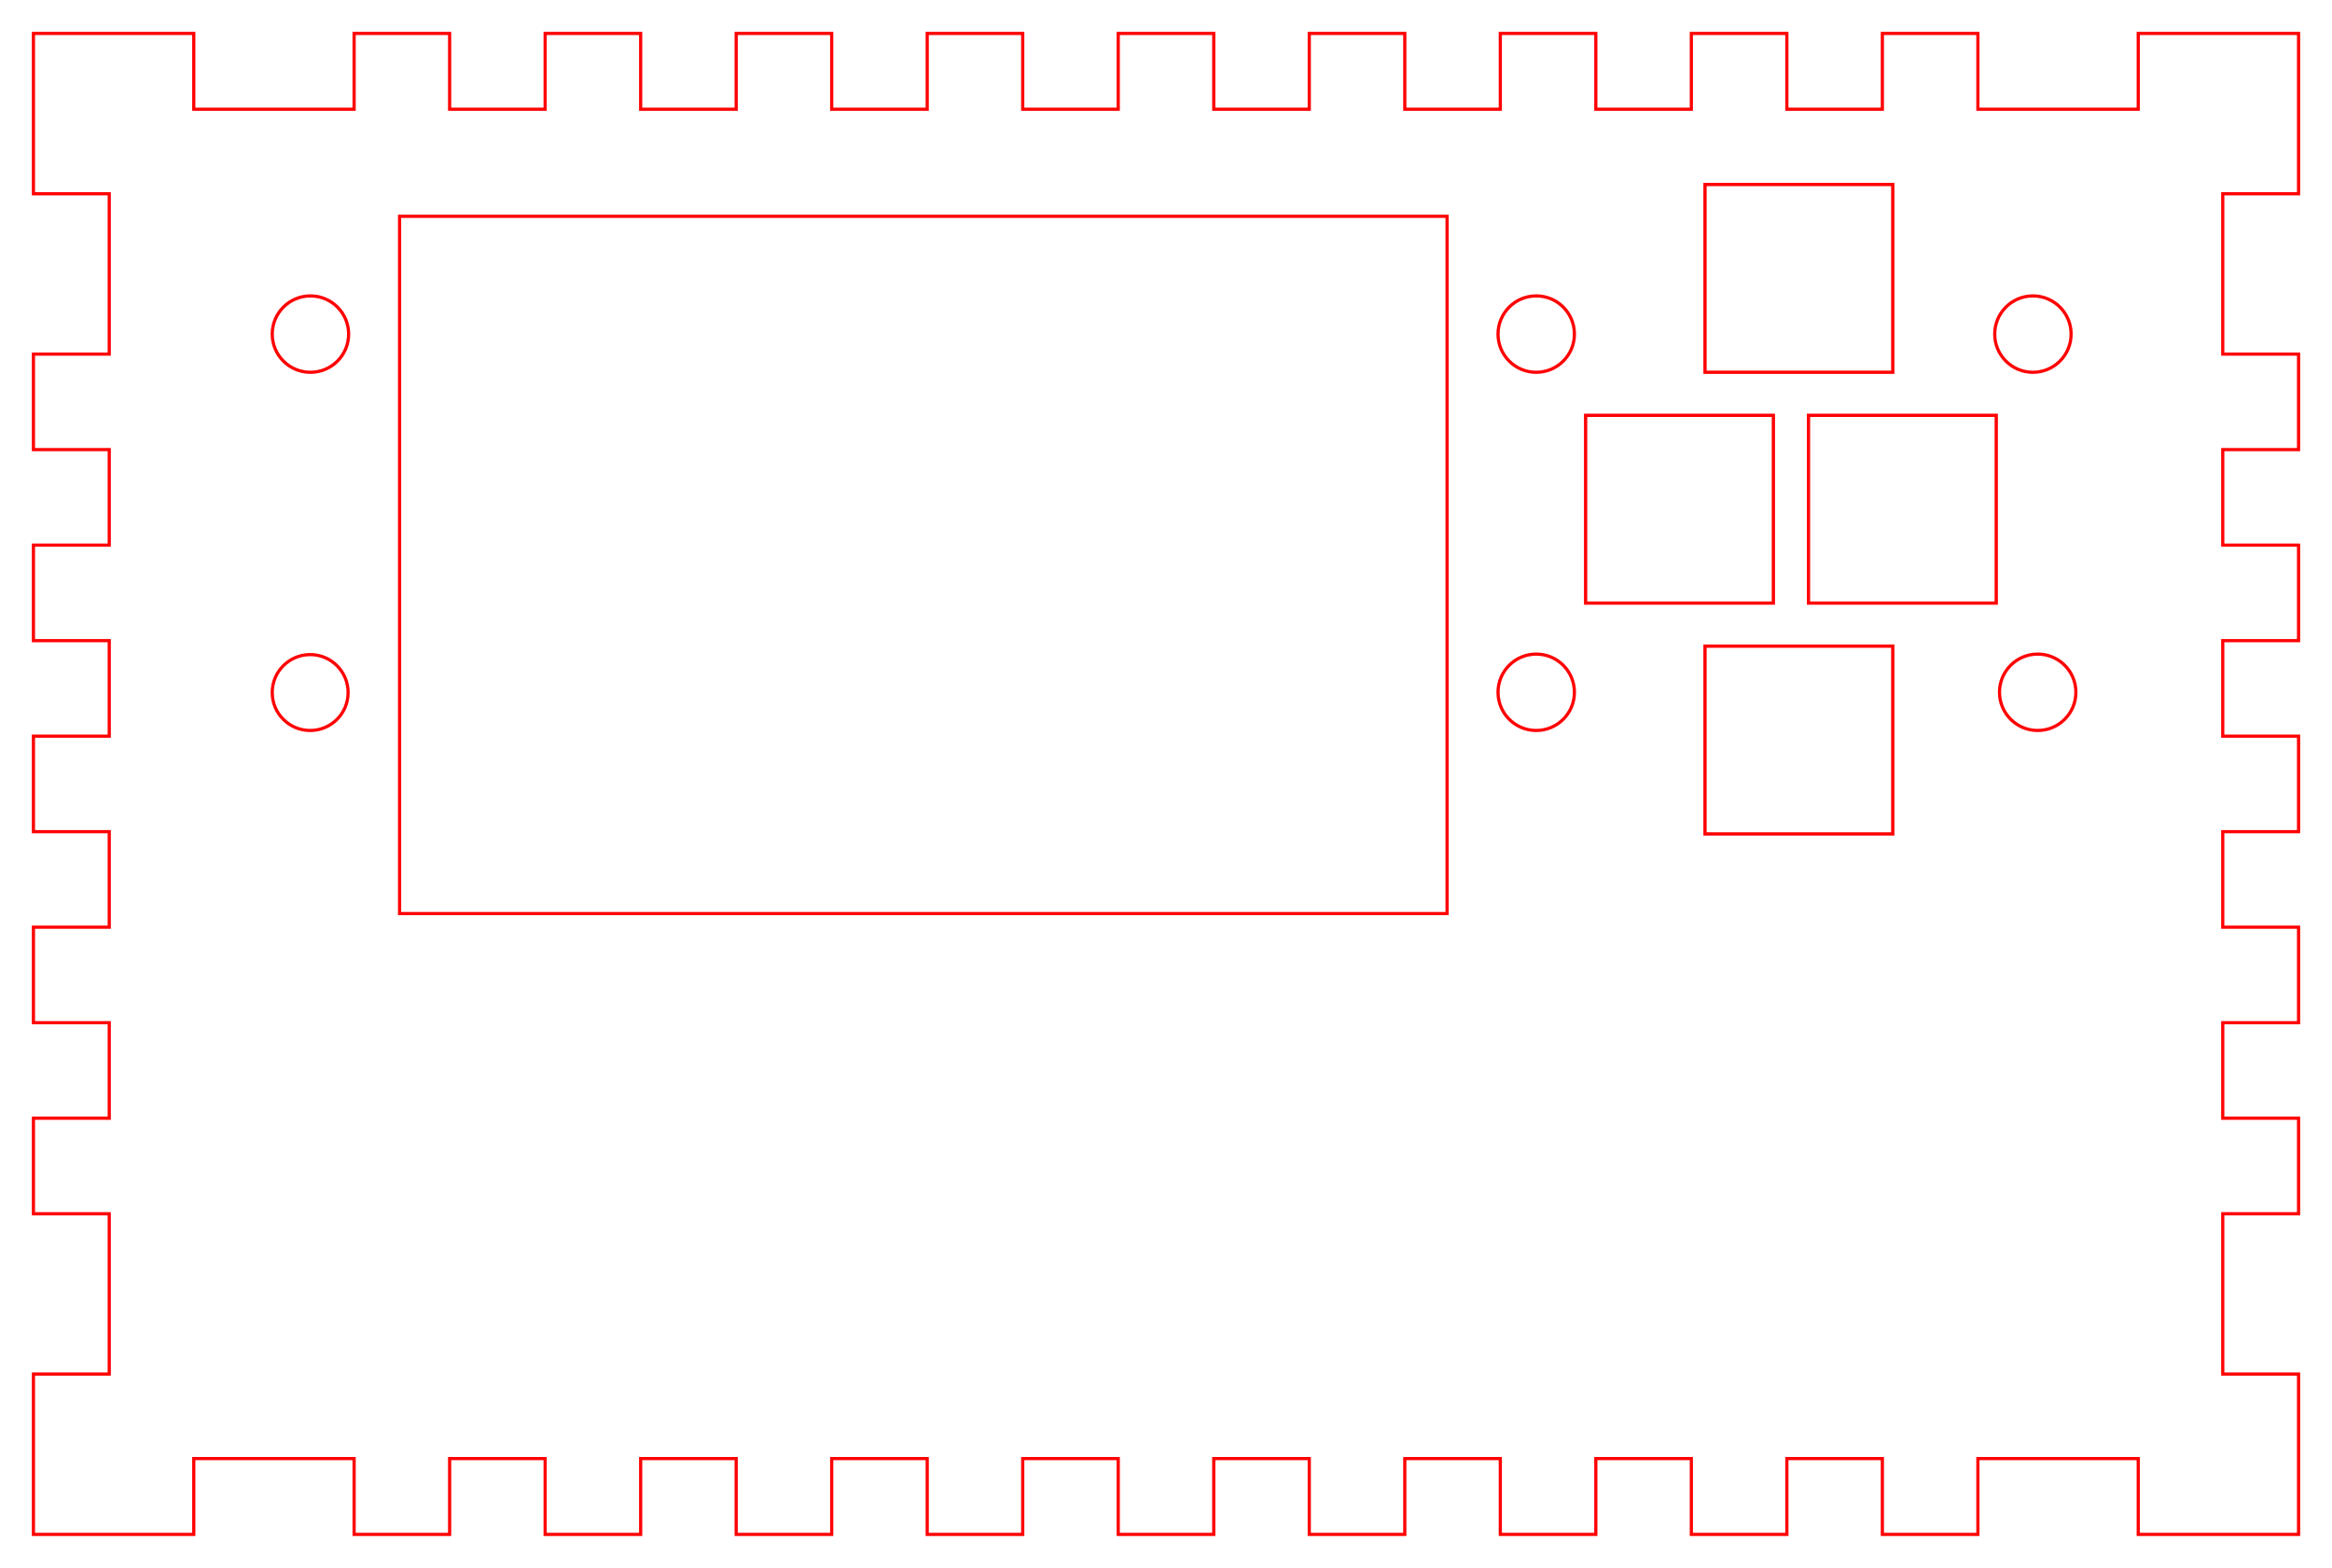
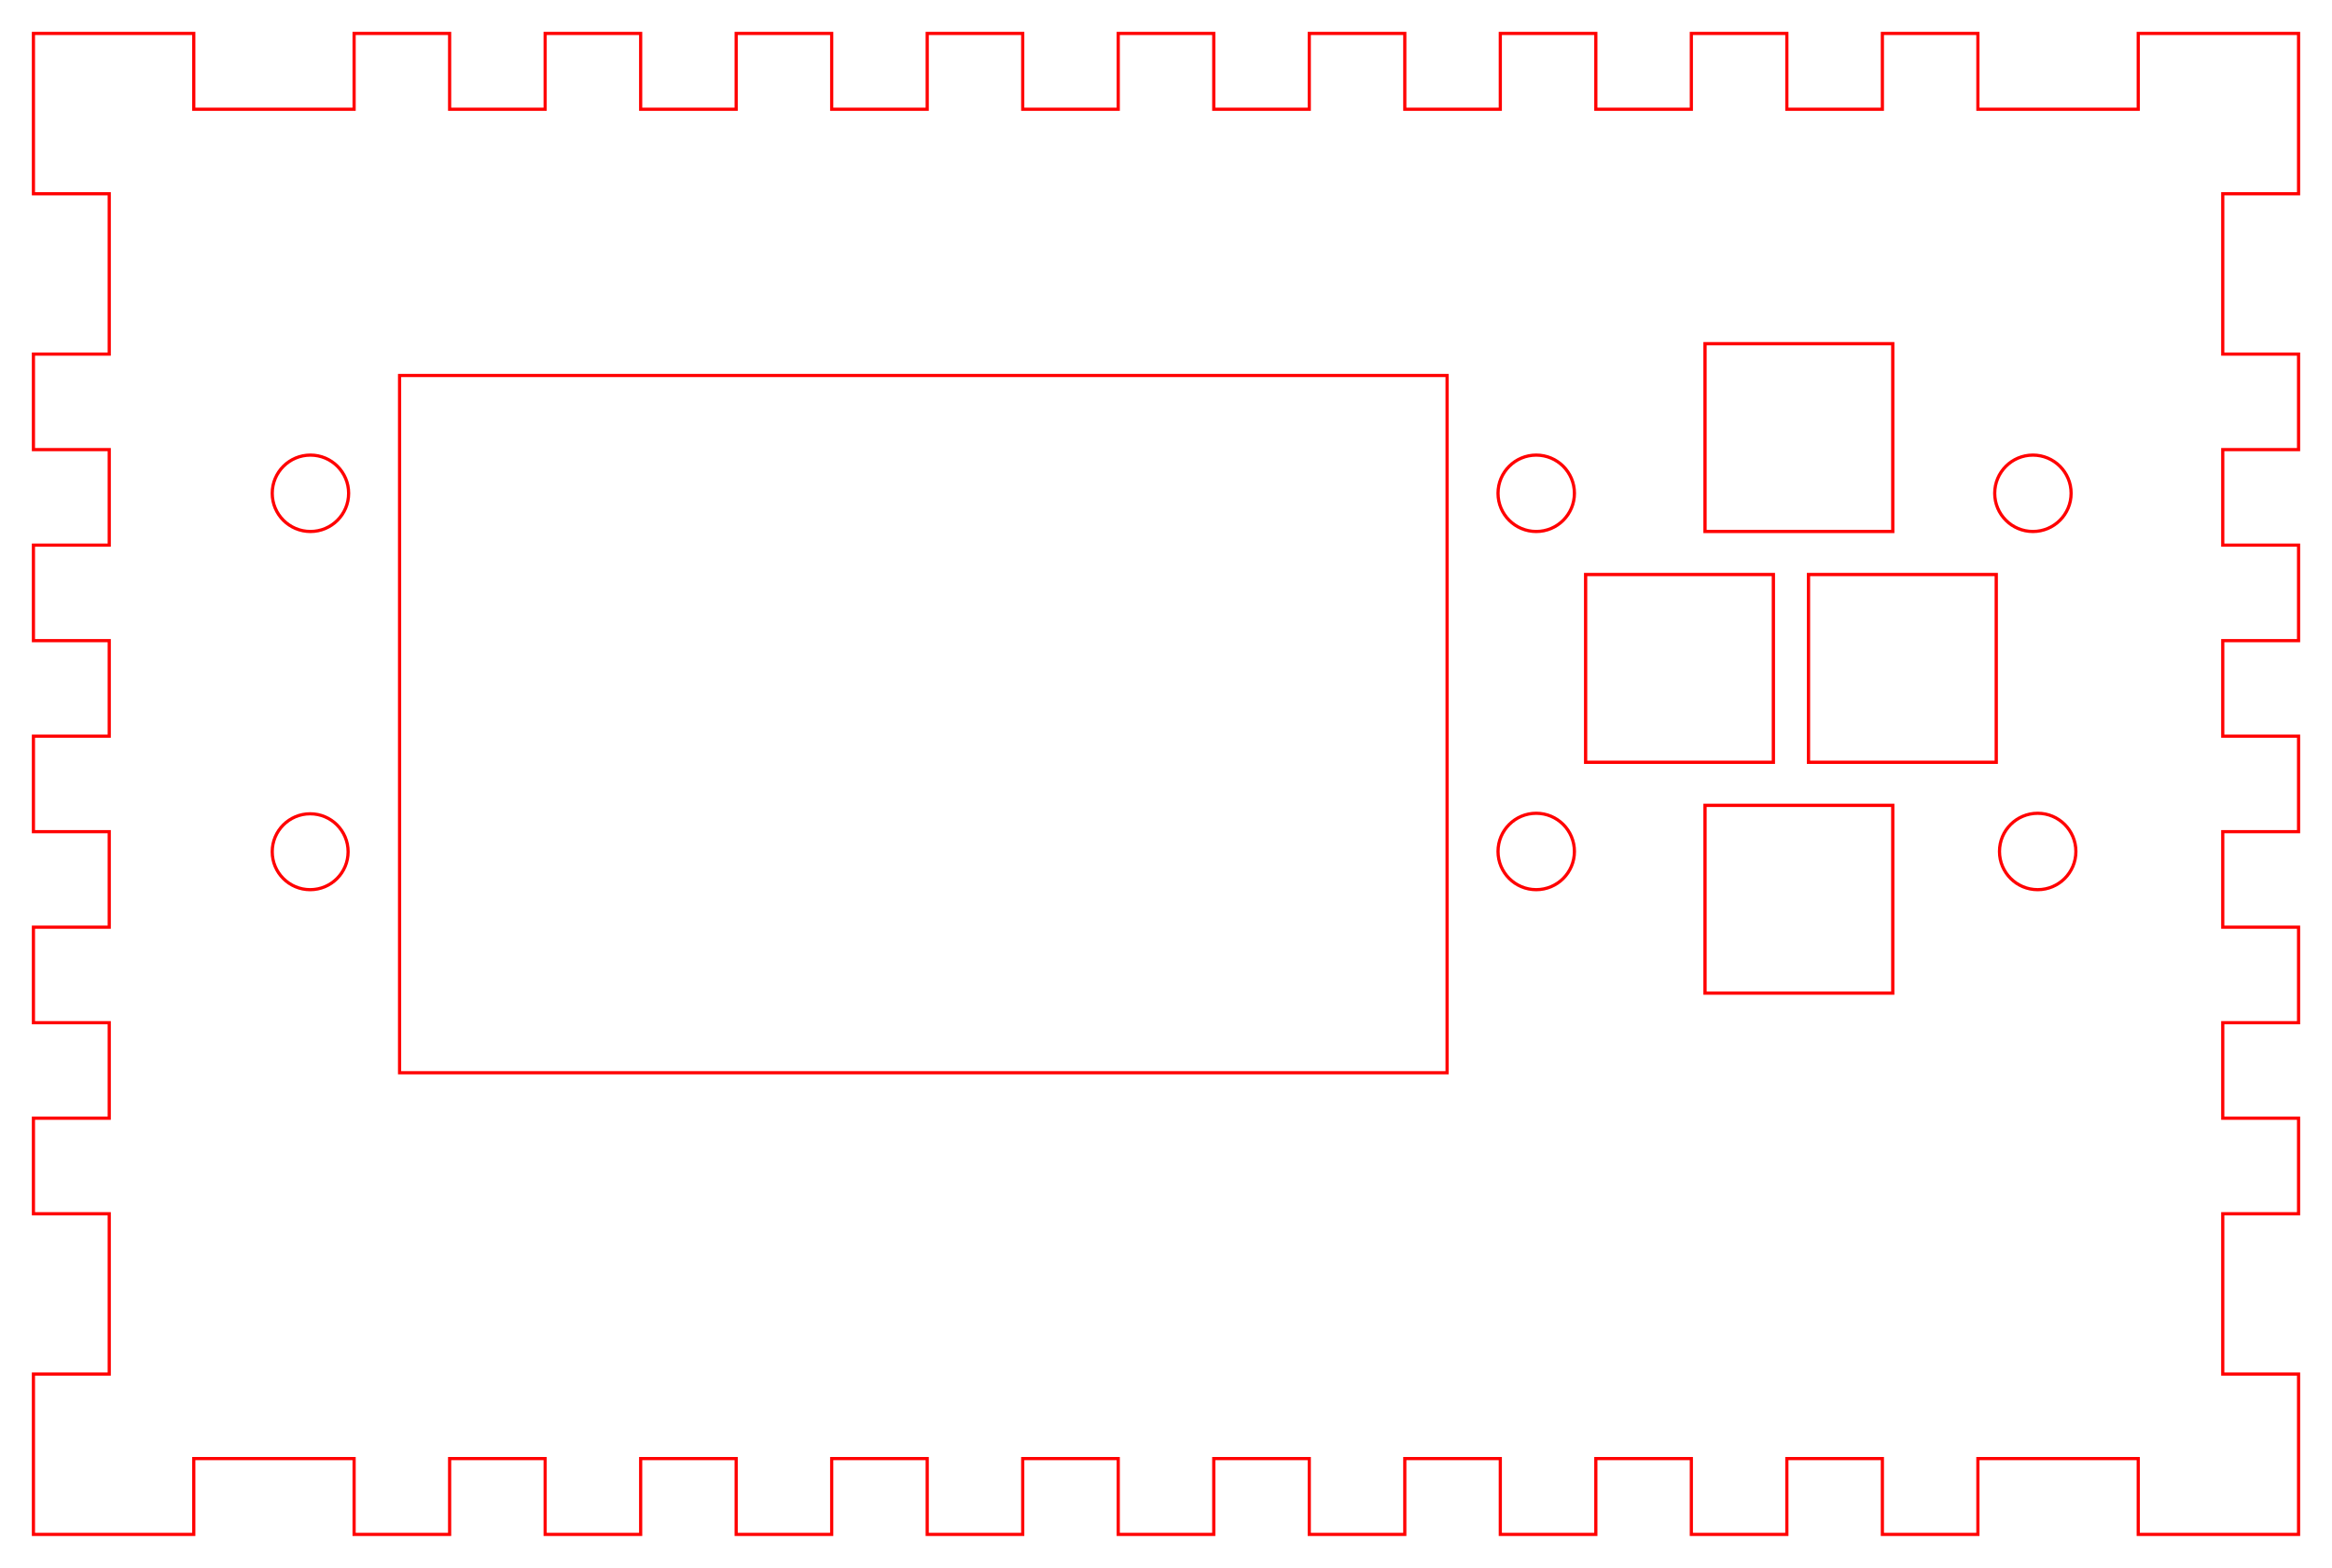
<svg xmlns="http://www.w3.org/2000/svg" version="1.1" width="146.487mm" height="98.487mm" viewBox="0 0 519.051 348.972" id="svg4716">
  <defs id="defs4720" />
  <text xml:space="preserve" style="font-style:normal;font-weight:normal;font-size:15px;line-height:1.25;font-family:sans-serif;letter-spacing:0px;word-spacing:0px;fill:#000000;fill-opacity:1;stroke:none;stroke-width:0.709;stroke-miterlimit:4;stroke-dasharray:none" x="1211.561" y="450.547" id="text5429">
    <tspan id="tspan5427" x="1211.561" y="463.818" style="font-size:15px;stroke-width:0.709;stroke-miterlimit:4;stroke-dasharray:none" />
  </text>
-   <g id="g3952" transform="translate(-5.314965,-12.4459)">
-     <g style="stroke-width:0.709;stroke-miterlimit:4;stroke-dasharray:none" id="g4694" transform="translate(12.75592,19.88685)">
-       <polygon id="polygon4692" points="262.714,0 262.714,16.875 283.974,16.875 283.974,0 305.234,0 305.234,16.875 326.494,16.875 326.494,0 347.754,0 347.754,16.875 369.014,16.875 369.014,0 390.273,0 390.273,16.875 411.533,16.875 411.533,0 432.793,0 432.793,16.875 468.481,16.875 468.481,0 504.169,0 504.169,35.688 487.294,35.688 487.294,71.376 504.169,71.376 504.169,92.635 487.294,92.635 487.294,113.895 504.169,113.895 504.169,135.155 487.294,135.155 487.294,156.415 504.169,156.415 504.169,177.675 487.294,177.675 487.294,198.935 504.169,198.935 504.169,220.195 487.294,220.195 487.294,241.454 504.169,241.454 504.169,262.714 487.294,262.714 487.294,298.402 504.169,298.402 504.169,334.09 468.481,334.09 468.481,317.215 432.793,317.215 432.793,334.09 411.533,334.09 411.533,317.215 390.273,317.215 390.273,334.09 369.014,334.09 369.014,317.215 347.754,317.215 347.754,334.09 326.494,334.09 326.494,317.215 305.234,317.215 305.234,334.09 283.974,334.09 283.974,317.215 262.714,317.215 262.714,334.09 241.454,334.09 241.454,317.215 220.195,317.215 220.195,334.09 198.935,334.09 198.935,317.215 177.675,317.215 177.675,334.09 156.415,334.09 156.415,317.215 135.155,317.215 135.155,334.09 113.895,334.09 113.895,317.215 92.635,317.215 92.635,334.09 71.376,334.09 71.376,317.215 35.688,317.215 35.688,334.09 0,334.09 0,298.402 16.875,298.402 16.875,262.714 0,262.714 0,241.454 16.875,241.454 16.875,220.195 0,220.195 0,198.935 16.875,198.935 16.875,177.675 0,177.675 0,156.415 16.875,156.415 16.875,135.155 0,135.155 0,113.895 16.875,113.895 16.875,92.635 0,92.635 0,71.376 16.875,71.376 16.875,35.688 0,35.688 0,0 35.688,0 35.688,16.875 71.376,16.875 71.376,0 92.635,0 92.635,16.875 113.895,16.875 113.895,0 135.155,0 135.155,16.875 156.415,16.875 156.415,0 177.675,0 177.675,16.875 198.935,16.875 198.935,0 220.195,0 220.195,16.875 241.454,16.875 241.454,0 " style="fill:none;stroke:#ff0000;stroke-width:0.709;stroke-miterlimit:4;stroke-dasharray:none" />
+   <g id="g85">
+     <g style="stroke-width:0.709;stroke-miterlimit:4;stroke-dasharray:none" id="g4694" transform="translate(7.440951,7.440951)">
+       <polygon id="polygon4692" points="283.974,16.875 283.974,0 305.234,0 305.234,16.875 326.494,16.875 326.494,0 347.754,0 347.754,16.875 369.014,16.875 369.014,0 390.273,0 390.273,16.875 411.533,16.875 411.533,0 432.793,0 432.793,16.875 468.481,16.875 468.481,0 504.169,0 504.169,35.688 487.294,35.688 487.294,71.376 504.169,71.376 504.169,92.635 487.294,92.635 487.294,113.895 504.169,113.895 504.169,135.155 487.294,135.155 487.294,156.415 504.169,156.415 504.169,177.675 487.294,177.675 487.294,198.935 504.169,198.935 504.169,220.195 487.294,220.195 487.294,241.454 504.169,241.454 504.169,262.714 487.294,262.714 487.294,298.402 504.169,298.402 504.169,334.09 468.481,334.09 468.481,317.215 432.793,317.215 432.793,334.09 411.533,334.09 411.533,317.215 390.273,317.215 390.273,334.09 369.014,334.09 369.014,317.215 347.754,317.215 347.754,334.09 326.494,334.09 326.494,317.215 305.234,317.215 305.234,334.09 283.974,334.09 283.974,317.215 262.714,317.215 262.714,334.09 241.454,334.09 241.454,317.215 220.195,317.215 220.195,334.09 198.935,334.09 198.935,317.215 177.675,317.215 177.675,334.09 156.415,334.09 156.415,317.215 135.155,317.215 135.155,334.09 113.895,334.09 113.895,317.215 92.635,317.215 92.635,334.09 71.376,334.09 71.376,317.215 35.688,317.215 35.688,334.09 0,334.09 0,298.402 16.875,298.402 16.875,262.714 0,262.714 0,241.454 16.875,241.454 16.875,220.195 0,220.195 0,198.935 16.875,198.935 16.875,177.675 0,177.675 0,156.415 16.875,156.415 16.875,135.155 0,135.155 0,113.895 16.875,113.895 16.875,92.635 0,92.635 0,71.376 16.875,71.376 16.875,35.688 0,35.688 0,0 35.688,0 35.688,16.875 71.376,16.875 71.376,0 92.635,0 92.635,16.875 113.895,16.875 113.895,0 135.155,0 135.155,16.875 156.415,16.875 156.415,0 177.675,0 177.675,16.875 198.935,16.875 198.935,0 220.195,0 220.195,16.875 241.454,16.875 241.454,0 262.714,0 262.714,16.875 " style="fill:none;stroke:#ff0000;stroke-width:0.709;stroke-miterlimit:4;stroke-dasharray:none" />
    </g>
-     <rect transform="scale(1,-1)" y="-215.788" x="94.252" height="155.197" width="233.15" id="rect4608" style="fill:none;fill-opacity:1;stroke:#ff0000;stroke-width:0.709;stroke-miterlimit:4;stroke-dasharray:none;stroke-opacity:1" />
-     <ellipse ry="8.502" rx="8.502" cy="86.811" cx="74.41" id="path5312" style="fill:none;stroke:#ff0000;stroke-width:0.713;stroke-miterlimit:4;stroke-dasharray:none;stroke-opacity:1" />
-     <ellipse ry="8.445" rx="8.445" cy="166.594" cx="74.351" id="path5312-3" style="fill:none;stroke:#ff0000;stroke-width:0.709;stroke-miterlimit:4;stroke-dasharray:none;stroke-opacity:1" />
-     <ellipse ry="8.502" rx="8.502" cy="86.811" cx="347.244" id="path5312-8" style="fill:none;stroke:#ff0000;stroke-width:0.713;stroke-miterlimit:4;stroke-dasharray:none;stroke-opacity:1" />
-     <ellipse ry="8.502" rx="8.502" cy="166.536" cx="347.244" id="path5312-8-0" style="fill:none;stroke:#ff0000;stroke-width:0.713;stroke-miterlimit:4;stroke-dasharray:none;stroke-opacity:1" />
-     <rect y="156.269" x="384.813" height="41.792" width="41.792" id="rect5359" style="fill:none;stroke:#ff0000;stroke-width:0.728;stroke-miterlimit:4;stroke-dasharray:none;stroke-dashoffset:0;stroke-opacity:1" />
-     <rect y="104.891" x="358.238" height="41.792" width="41.792" id="rect5359-2" style="fill:none;stroke:#ff0000;stroke-width:0.728;stroke-miterlimit:4;stroke-dasharray:none;stroke-dashoffset:0;stroke-opacity:1" />
-     <rect y="104.891" x="407.844" height="41.792" width="41.792" id="rect5359-2-4" style="fill:none;stroke:#ff0000;stroke-width:0.728;stroke-miterlimit:4;stroke-dasharray:none;stroke-dashoffset:0;stroke-opacity:1" />
-     <rect y="53.513" x="384.813" height="41.792" width="41.792" id="rect5359-2-4-8" style="fill:none;stroke:#ff0000;stroke-width:0.728;stroke-miterlimit:4;stroke-dasharray:none;stroke-dashoffset:0;stroke-opacity:1" />
-     <circle r="8.502" cy="166.536" cx="458.859" id="path5312-8-0-2" style="fill:none;stroke:#ff0000;stroke-width:0.713;stroke-miterlimit:4;stroke-dasharray:none;stroke-opacity:1" />
-     <circle r="8.502" cy="86.811" cx="457.796" id="path5312-8-0-2-2" style="fill:none;stroke:#ff0000;stroke-width:0.713;stroke-miterlimit:4;stroke-dasharray:none;stroke-opacity:1" />
+     <rect transform="scale(1,-1)" y="-238.775" x="88.937" height="155.197" width="233.15" id="rect4608" style="fill:none;fill-opacity:1;stroke:#ff0000;stroke-width:0.709;stroke-miterlimit:4;stroke-dasharray:none;stroke-opacity:1" />
+     <ellipse ry="8.502" rx="8.502" cy="109.798" cx="69.095" id="path5312" style="fill:none;stroke:#ff0000;stroke-width:0.713;stroke-miterlimit:4;stroke-dasharray:none;stroke-opacity:1" />
+     <ellipse ry="8.445" rx="8.445" cy="189.581" cx="69.036" id="path5312-3" style="fill:none;stroke:#ff0000;stroke-width:0.709;stroke-miterlimit:4;stroke-dasharray:none;stroke-opacity:1" />
+     <ellipse ry="8.502" rx="8.502" cy="109.798" cx="341.929" id="path5312-8" style="fill:none;stroke:#ff0000;stroke-width:0.713;stroke-miterlimit:4;stroke-dasharray:none;stroke-opacity:1" />
+     <ellipse ry="8.502" rx="8.502" cy="189.523" cx="341.929" id="path5312-8-0" style="fill:none;stroke:#ff0000;stroke-width:0.713;stroke-miterlimit:4;stroke-dasharray:none;stroke-opacity:1" />
+     <rect y="179.257" x="379.498" height="41.792" width="41.792" id="rect5359" style="fill:none;stroke:#ff0000;stroke-width:0.728;stroke-miterlimit:4;stroke-dasharray:none;stroke-dashoffset:0;stroke-opacity:1" />
+     <rect y="127.879" x="352.923" height="41.792" width="41.792" id="rect5359-2" style="fill:none;stroke:#ff0000;stroke-width:0.728;stroke-miterlimit:4;stroke-dasharray:none;stroke-dashoffset:0;stroke-opacity:1" />
+     <rect y="127.879" x="402.53" height="41.792" width="41.792" id="rect5359-2-4" style="fill:none;stroke:#ff0000;stroke-width:0.728;stroke-miterlimit:4;stroke-dasharray:none;stroke-dashoffset:0;stroke-opacity:1" />
+     <rect y="76.501" x="379.498" height="41.792" width="41.792" id="rect5359-2-4-8" style="fill:none;stroke:#ff0000;stroke-width:0.728;stroke-miterlimit:4;stroke-dasharray:none;stroke-dashoffset:0;stroke-opacity:1" />
+     <circle r="8.502" cy="189.523" cx="453.544" id="path5312-8-0-2" style="fill:none;stroke:#ff0000;stroke-width:0.713;stroke-miterlimit:4;stroke-dasharray:none;stroke-opacity:1" />
+     <circle r="8.502" cy="109.798" cx="452.481" id="path5312-8-0-2-2" style="fill:none;stroke:#ff0000;stroke-width:0.713;stroke-miterlimit:4;stroke-dasharray:none;stroke-opacity:1" />
  </g>
</svg>
